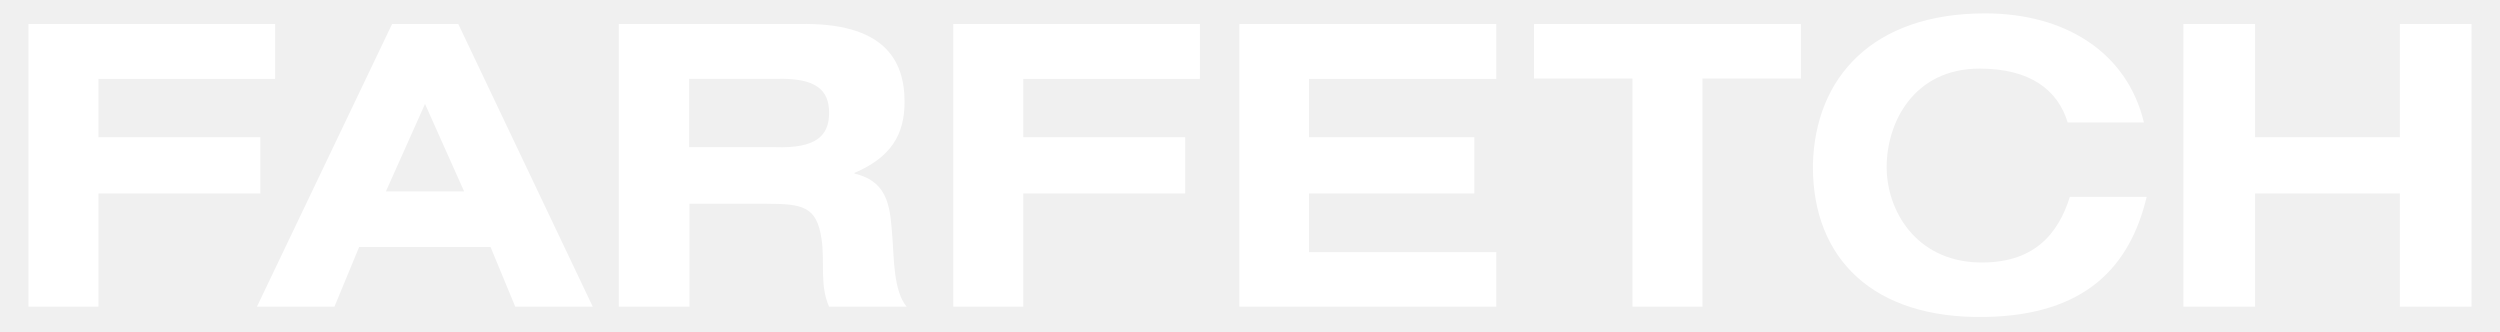
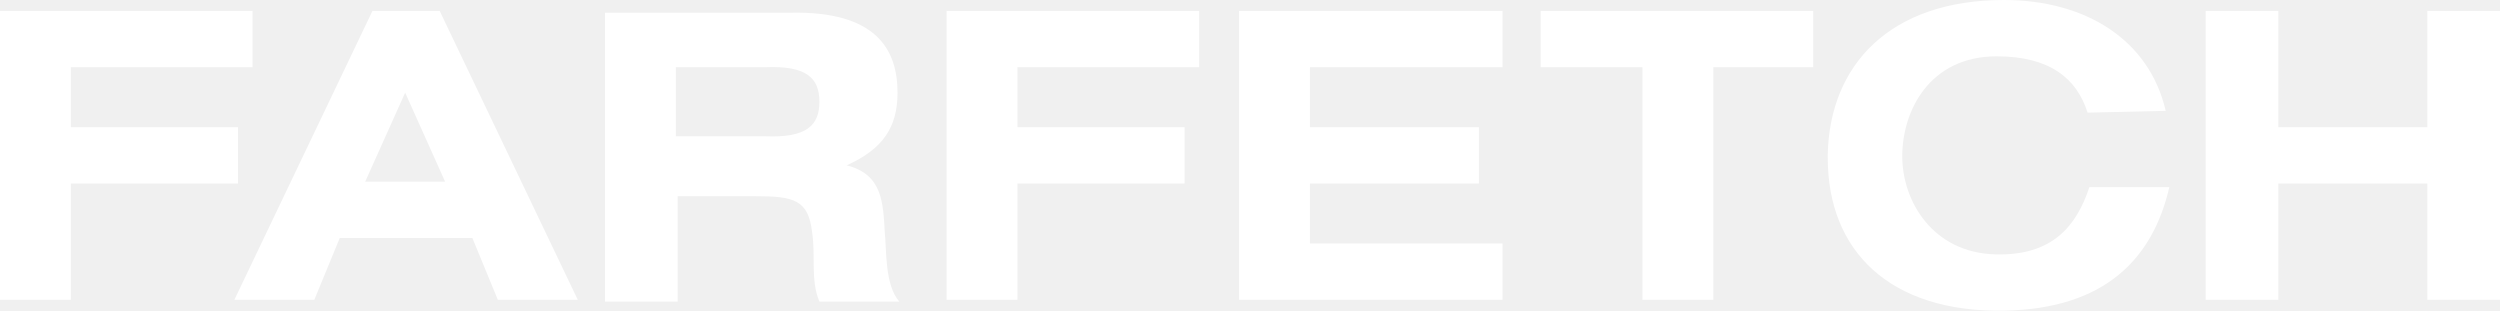
- <svg xmlns="http://www.w3.org/2000/svg" version="1.1" id="Layer_1" x="0px" y="0px" viewBox="0 0 72.88 9.65" style="enable-background:new 0 0 72.88 9.65;" xml:space="preserve">
+ <svg xmlns="http://www.w3.org/2000/svg" version="1.1" id="Layer_1" x="0px" y="0px" viewBox="0 0 137.6 17.1" style="enable-background:new 0 0 137.6 17.1;" xml:space="preserve">
  <style type="text/css">
- 	.st0{fill:#FFFFFF;}
+ 	.st0{clip-path:url(#SVGID_2_);fill:#231F20;}
+ 	.st1{clip-path:url(#SVGID_2_);fill:none;stroke:#FFFFFF;stroke-miterlimit:10;}
+ 	.st2{clip-path:url(#SVGID_2_);}
+ 	.st3{clip-path:url(#SVGID_4_);fill:none;stroke:#FFFFFF;stroke-miterlimit:10;}
+ 	.st4{clip-path:url(#SVGID_6_);fill:none;stroke:#FFFFFF;stroke-miterlimit:10;}
+ 	.st5{clip-path:url(#SVGID_6_);fill:#FEEDE8;}
+ 	.st6{clip-path:url(#SVGID_6_);fill:#0D0D0D;}
+ 	.st7{clip-path:url(#SVGID_8_);}
+ 	.st8{fill:#231F20;}
+ 	.st9{fill:#0D0D0D;}
+ 	.st10{fill:none;stroke:#FEEDE8;stroke-width:1.099;stroke-miterlimit:10;}
+ 	.st11{fill:#FFFFFF;}
+ 	.st12{fill:none;stroke:#FFFFFF;stroke-width:0.193;stroke-miterlimit:10;}
+ 	.st13{clip-path:url(#SVGID_14_);}
+ 	.st14{fill-rule:evenodd;clip-rule:evenodd;fill:#FFFFFF;}
</style>
  <g>
-     <g>
-       <polygon class="st0" points="27.79,0.7 34.98,0.7 34.98,2.3 29.83,2.3 29.83,4 34.55,4 34.55,5.64 29.83,5.64 29.83,8.94     27.79,8.94   " />
-     </g>
-     <g>
-       <polygon class="st0" points="0.83,0.7 8.02,0.7 8.02,2.3 2.87,2.3 2.87,4 7.59,4 7.59,5.64 2.87,5.64 2.87,8.94 0.83,8.94   " />
-     </g>
-     <g>
-       <polygon class="st0" points="36.13,8.94 43.62,8.94 43.62,7.35 38.16,7.35 38.16,5.75 38.16,5.64 42.98,5.64 42.98,4 38.16,4     38.16,2.3 43.62,2.3 43.62,0.7 36.13,0.7   " />
-     </g>
-     <g>
-       <path class="st0" d="M26.02,6.99c-0.07-0.85-0.06-1.68-1.11-1.93V5.04c1.05-0.45,1.46-1.1,1.46-2.07c0-1.25-0.63-2.32-3.07-2.27    h-5.26v8.24h2.06v-3h2.23c1.08,0,1.48,0.08,1.62,1.03c0.1,0.66-0.06,1.35,0.22,1.97h2.26C26.05,8.49,26.06,7.51,26.02,6.99z     M22.6,4.29h-2.51V2.3h2.51c1.19-0.04,1.57,0.32,1.57,0.99S23.79,4.33,22.6,4.29z" />
-     </g>
-     <g>
-       <polygon class="st0" points="52.5,0.7 52.5,2.29 49.63,2.29 49.63,8.94 47.59,8.94 47.59,2.29 44.72,2.29 44.72,0.7   " />
-     </g>
-     <g>
-       <polygon class="st0" points="69.96,5.64 69.96,8.94 72.05,8.94 72.05,0.7 69.96,0.7 69.96,4 69.84,4 65.74,4 65.74,0.7 63.65,0.7     63.65,8.94 65.74,8.94 65.74,5.64 69.84,5.64   " />
-     </g>
-     <g>
-       <path class="st0" d="M60.28,3.58C59.99,2.61,59.17,2,57.71,2C55.79,2,55,3.57,55,4.87c0,1.28,0.86,2.72,2.65,2.78    C59.29,7.7,60,6.82,60.34,5.74h0.03h2.21c-0.49,2.04-1.79,3.45-4.71,3.5c-3.27,0.06-5.02-1.71-5.02-4.37l0-0.07    c0.06-2.54,1.74-4.41,5.02-4.41c2.34,0,4.14,1.14,4.63,3.18H60.28z" />
-     </g>
-     <g>
-       <path class="st0" d="M13.36,0.7h-1.93L7.49,8.94h2.26l0.72-1.74h3.83l0.72,1.74h2.26L13.36,0.7z M11.25,5.58l1.14-2.55l1.14,2.55    H11.25z" />
-     </g>
+     <polygon class="st11" points="52.1,0.6 66,0.6 66,3.7 56,3.7 56,7 65.2,7 65.2,10.1 56,10.1 56,16.5 52.1,16.5  " />
+     <polygon class="st11" points="0,0.6 13.9,0.6 13.9,3.7 3.9,3.7 3.9,7 13.1,7 13.1,10.1 3.9,10.1 3.9,16.5 0,16.5  " />
+     <polygon class="st11" points="68.2,16.5 82.7,16.5 82.7,13.4 72.1,13.4 72.1,10.4 72.1,10.1 81.4,10.1 81.4,7 72.1,7 72.1,3.7    82.7,3.7 82.7,0.6 68.2,0.6  " />
+     <path class="st11" d="M48.7,12.8c-0.1-1.6-0.1-3.2-2.1-3.7v0c2-0.9,2.8-2.1,2.8-4c0-2.4-1.2-4.5-5.9-4.4H33.3v15.9h4v-5.8h4.3   c2.1,0,2.9,0.2,3.1,2c0.2,1.3-0.1,2.6,0.4,3.8h4.4C48.7,15.7,48.8,13.8,48.7,12.8 M42.1,7.5h-4.9V3.7h4.9c2.3-0.1,3,0.6,3,1.9   C45.1,6.9,44.4,7.6,42.1,7.5" />
+     <polygon class="st11" points="99.8,0.6 99.8,3.7 94.3,3.7 94.3,16.5 90.4,16.5 90.4,3.7 84.8,3.7 84.8,0.6  " />
+     <polygon class="st11" points="133.6,10.1 133.6,16.5 137.6,16.5 137.6,0.6 133.6,0.6 133.6,7 133.3,7 125.4,7 125.4,0.6 121.4,0.6    121.4,16.5 125.4,16.5 125.4,10.1 133.3,10.1  " />
+     <path class="st11" d="M114.9,6.2c-0.6-1.9-2.1-3.1-5-3.1c-3.7,0-5.2,3-5.2,5.5c0,2.5,1.7,5.3,5.1,5.4c3.2,0.1,4.5-1.6,5.2-3.7h0.1   h4.3c-0.9,3.9-3.5,6.7-9.1,6.8c-6.3,0.1-9.7-3.3-9.7-8.4V8.5c0.1-4.9,3.4-8.5,9.7-8.5c4.5,0,8,2.2,8.9,6.1L114.9,6.2L114.9,6.2z" />
+     <path class="st11" d="M24.2,0.6h-3.7l-7.6,15.9h4.4l1.4-3.4H26l1.4,3.4h4.4L24.2,0.6z M20.1,10l2.2-4.9l2.2,4.9H20.1z" />
  </g>
</svg>
